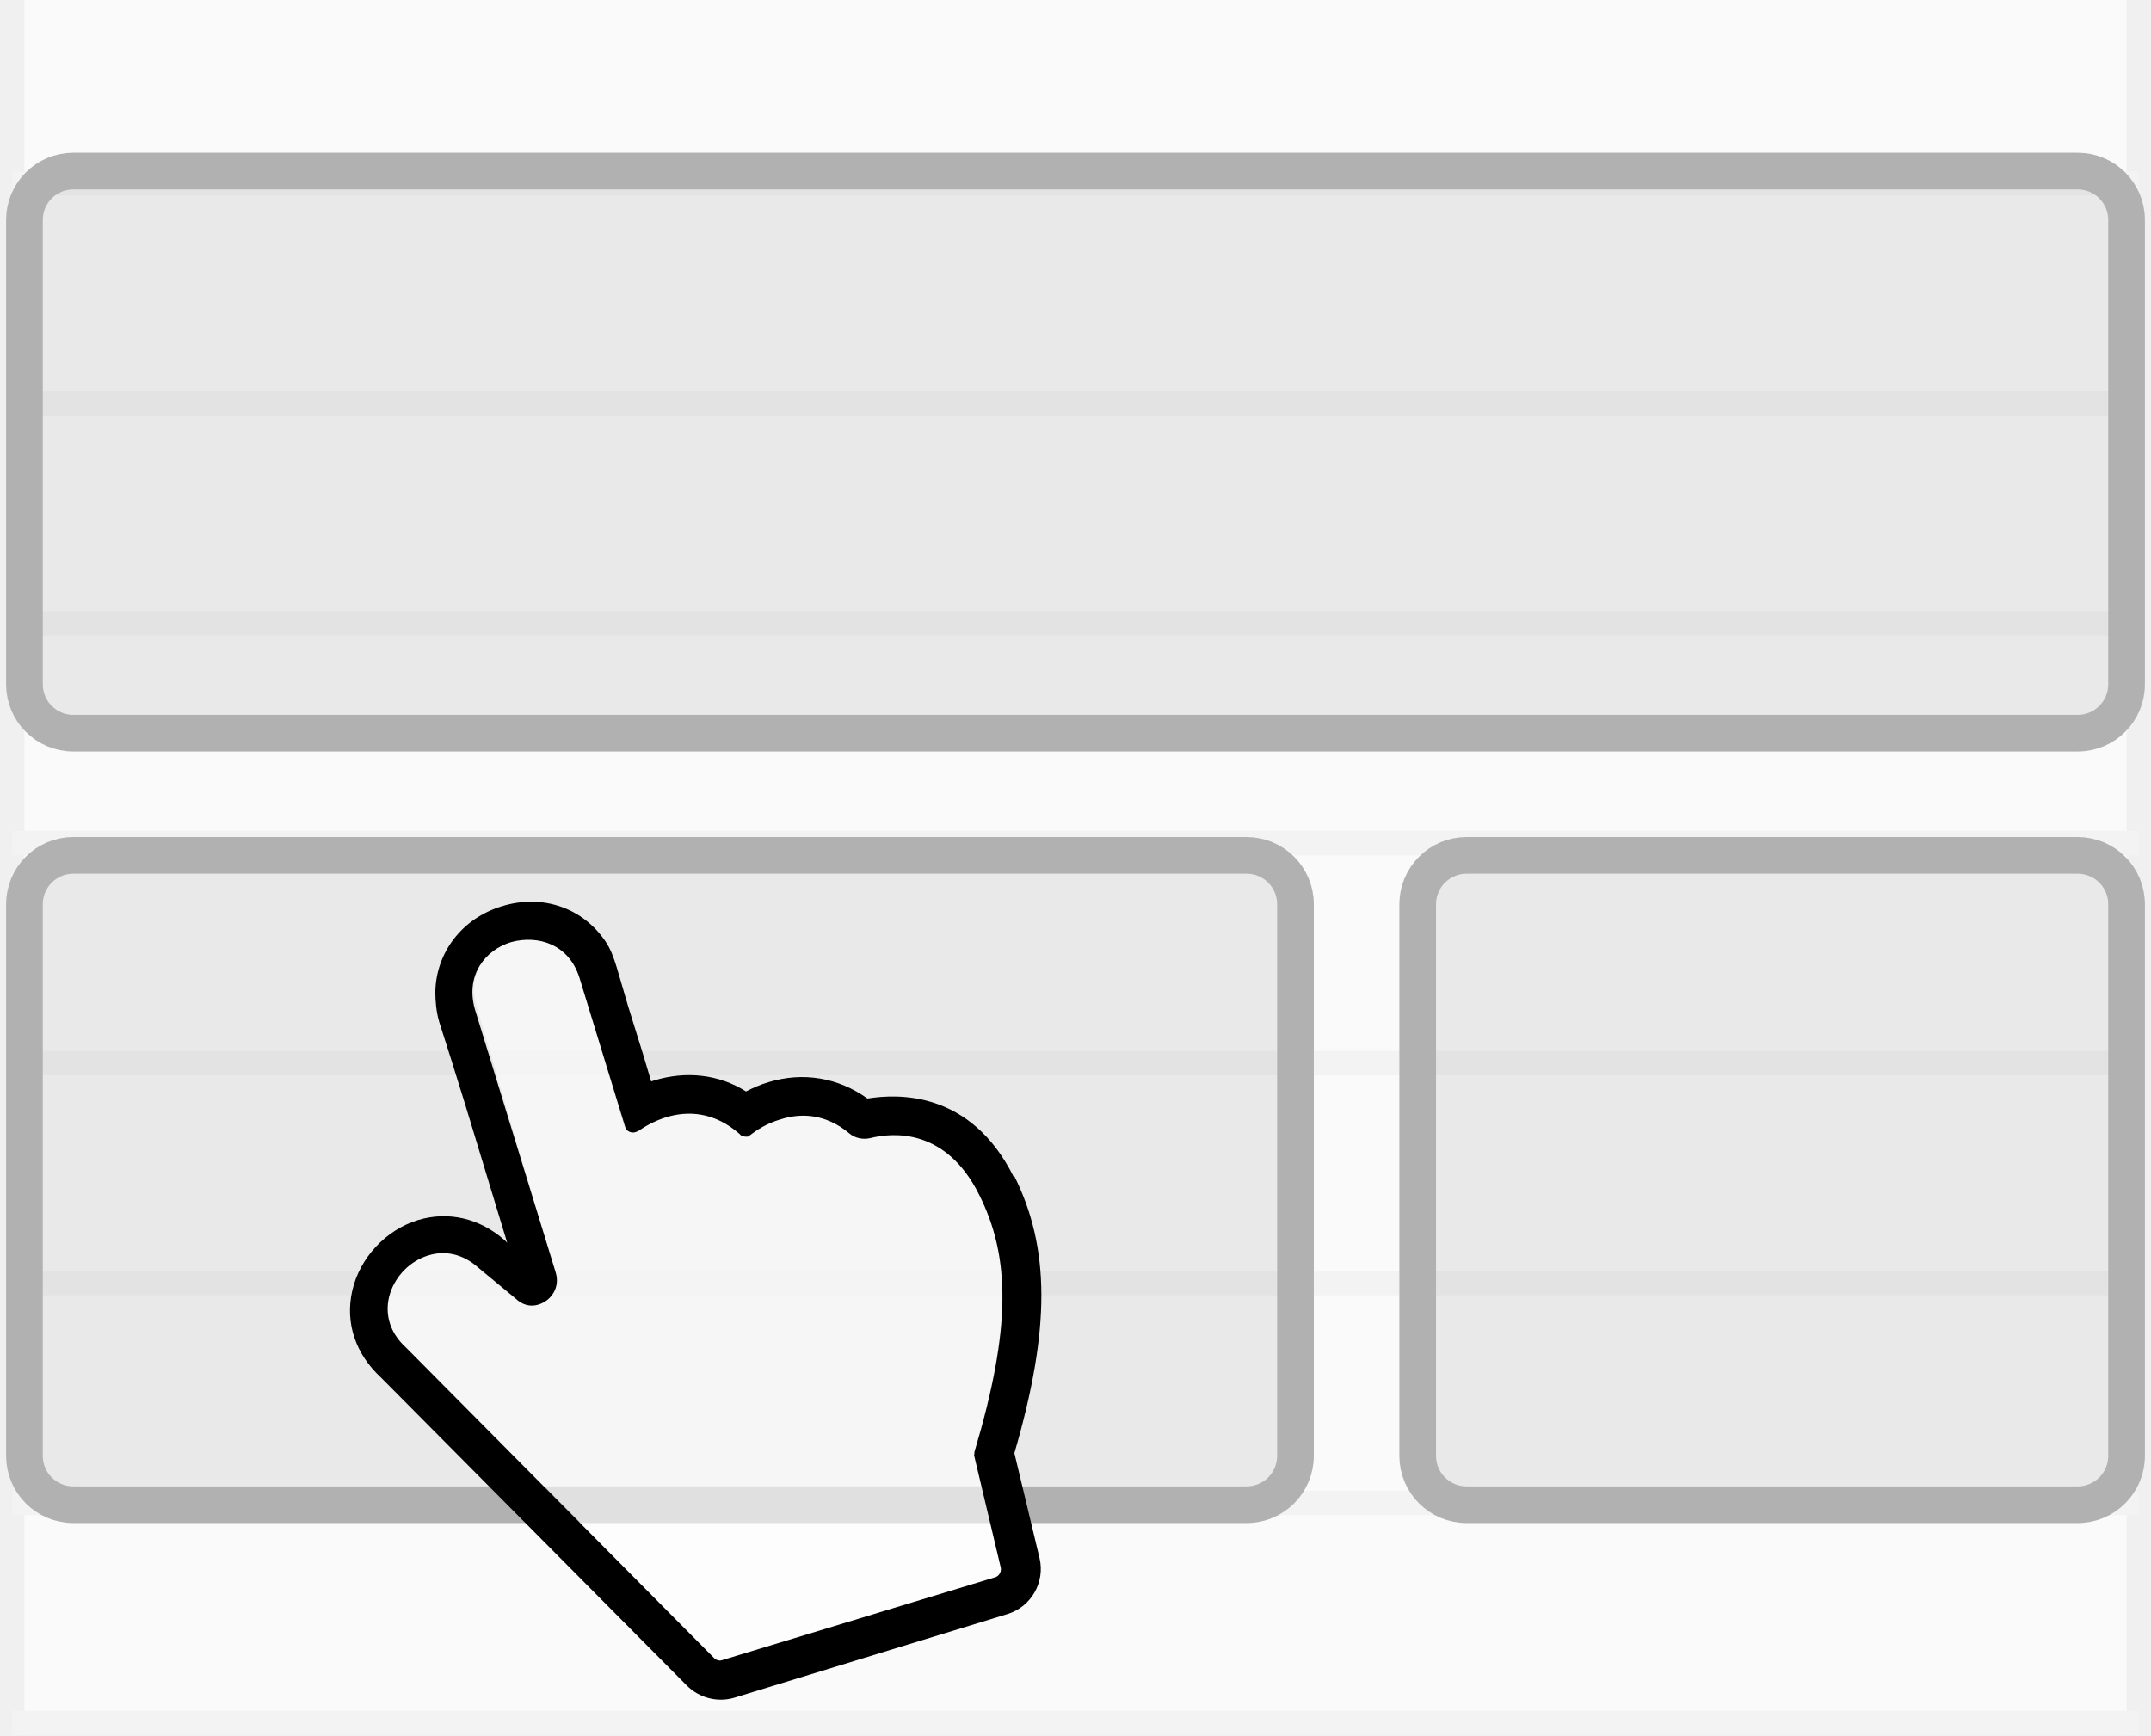
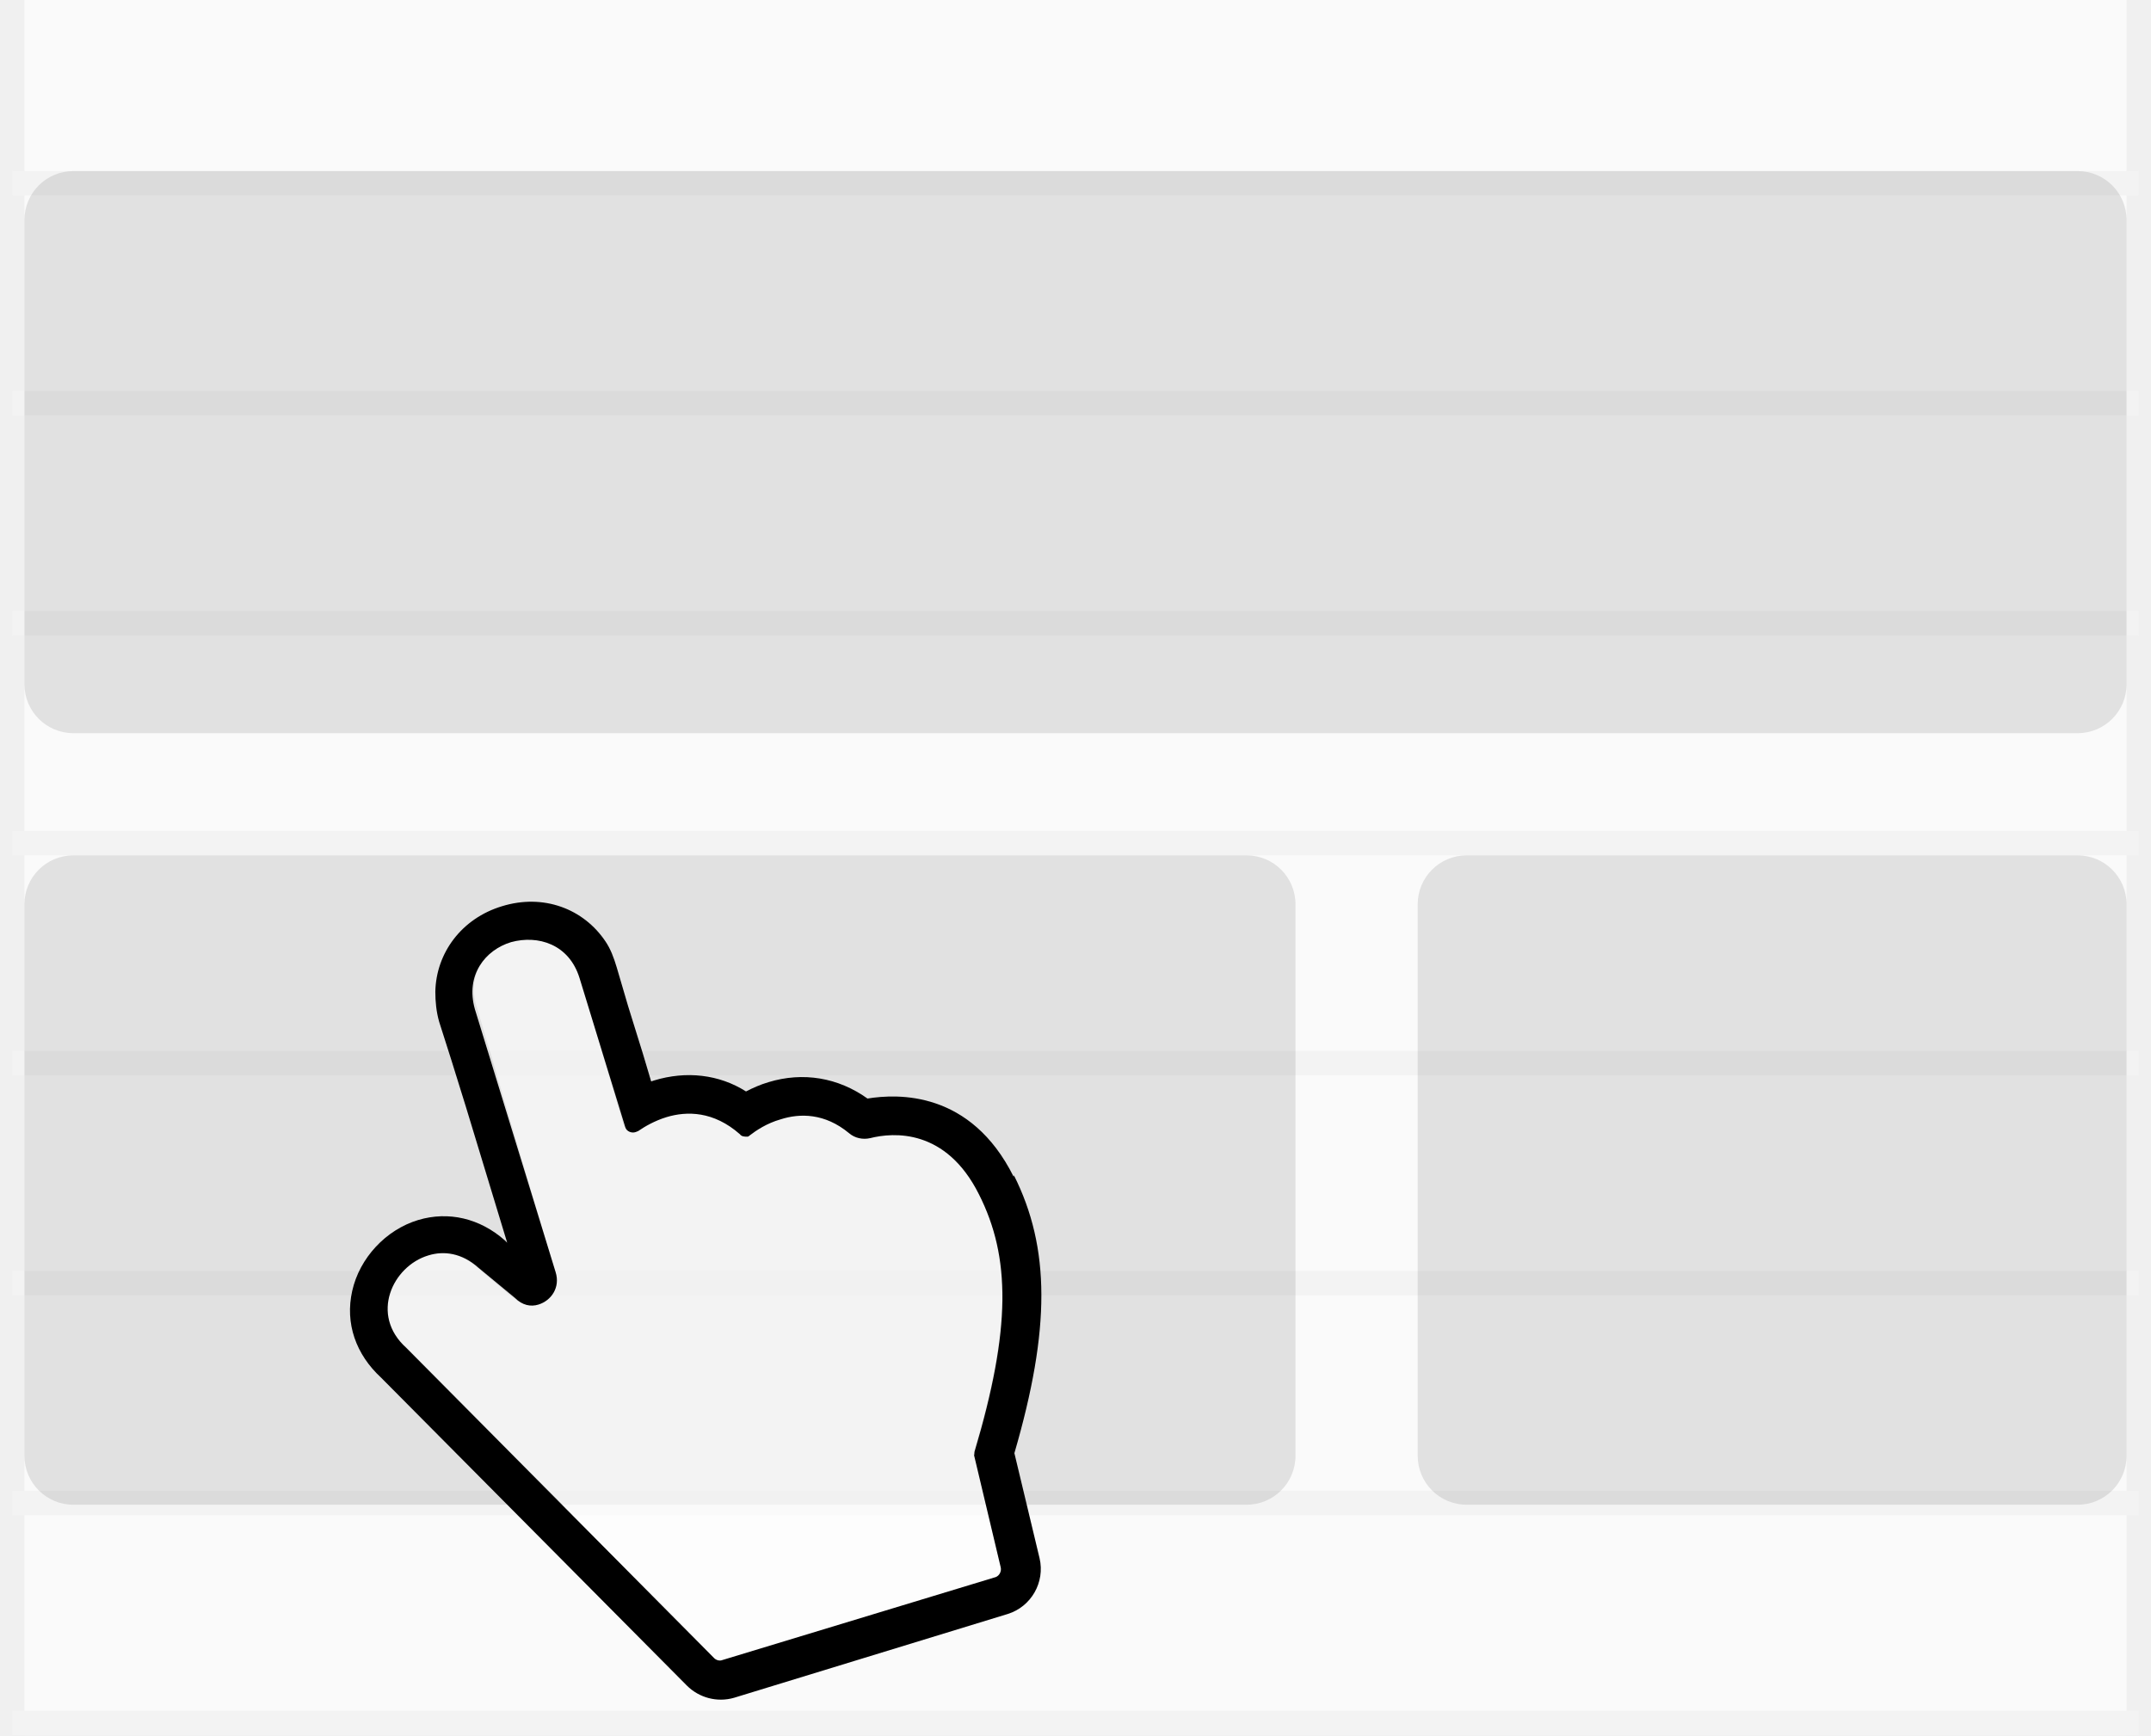
<svg xmlns="http://www.w3.org/2000/svg" class="graphic graphic--prototyping" viewBox="0 0 88 71">
  <g class="graphic__base" transform="translate(1)">
    <path fill="#FAFAFA" d="M0 0h86v71H0z" />
    <path stroke="#F3F3F3" d="M0 7.5h86m-86 9h86m-86 9h86m-86 9h86m-86 9h86m-86 9h86m-86 9h86m-86 9h86" stroke-linecap="square" />
  </g>
-   <g class="graphic--prototyping__boxes" transform="translate(1)" fill="#555" fill-opacity=".1" stroke="#B1B1B1" stroke-width="1.5">
+   <g class="graphic--prototyping__boxes" transform="translate(1)" fill-opacity=".1" stroke-width="1.5">
    <rect width="86" height="23" y="7" rx="2" />
    <rect class="graphic--prototyping__box graphic--prototyping__box--01" width="52" height="26.57" y="35" rx="2" />
    <rect class="graphic--prototyping__box graphic--prototyping__box--02" width="29" height="26.57" x="57" y="35" rx="2" />
  </g>
  <g class="graphic--prototyping__hand" transform="translate(10,15)">
    <path fill="#FFF" fill-opacity=".6" d="M30.02 33.8c-1.35-2.68-3.5-2.52-4.47-2.28-.3.07-.63 0-.87-.2-1-.82-2-.82-2.8-.58-.55.17-1 .47-1.25.65h-.1c-.1.03-.24 0-.33-.08-1.06-.97-2.14-.98-2.98-.72-.5.16-.9.4-1.16.58-.02.02-.1.04-.12.05-.16.05-.38-.03-.43-.2l-1.8-6.1c-.43-1.4-1.7-1.78-2.75-1.45-1.04.34-1.9 1.36-1.45 2.75L12.7 37c.2.63-.17 1.17-.7 1.33-.3.1-.66.04-.97-.2l-1.5-1.26c-.66-.6-1.4-.7-2.04-.5-1.4.44-2.4 2.43-.85 3.77l12.6 12.7c.08.1.2.14.32.1l11.2-3.42c.15-.05.24-.22.2-.38l-1.1-4.62c-.02-.05-.02-.1 0-.17 1.5-5.02 1.47-7.95.18-10.54" />
    <path fill="#000" d="M29.84 44.5l1.1 4.63c.04.16-.05.34-.2.4l-11.2 3.4c-.1.04-.24 0-.32-.08l-12.6-12.7c-1.5-1.35-.56-3.34.9-3.78.64-.2 1.38-.1 2.05.5l1.5 1.24c.3.3.64.37.96.27.52-.16.9-.7.7-1.33L9.43 26.3c-.4-1.4.42-2.43 1.48-2.75 1.1-.3 2.37.08 2.8 1.47l1.87 6.1c.05.18.27.26.43.2l.1-.04c.26-.18.67-.42 1.16-.57.83-.25 1.92-.25 3 .7.07.1.2.1.3.1.05 0 .08-.03.1-.05.26-.2.7-.5 1.27-.66.78-.25 1.8-.26 2.8.57.23.2.56.27.86.2.95-.24 3.1-.4 4.45 2.3 1.3 2.57 1.32 5.5-.18 10.53 0 .04-.02.1 0 .15m1.6-11.4c-1.76-3.53-4.74-3.4-5.98-3.2-1.2-.86-2.64-1.1-4.05-.67-.34.1-.65.24-.92.38-1.1-.7-2.45-.85-3.76-.45l-.12.04-.34-1.14-.6-1.93-.47-1.6c-.12-.4-.25-.75-.46-1.06-.9-1.34-2.54-1.96-4.23-1.44-1.66.5-2.7 1.92-2.73 3.5 0 .4.04.83.16 1.24l.5 1.57.6 1.93 1.68 5.53-.1-.1c-1.02-.9-2.3-1.2-3.54-.83-1.33.4-2.4 1.56-2.7 2.9-.3 1.33.15 2.6 1.18 3.55L18.1 53.97c.5.5 1.24.7 1.93.5l11.2-3.43c.96-.3 1.53-1.3 1.3-2.28l-1.03-4.3c1.48-5.08 1.47-8.4-.02-11.37" />
  </g>
</svg>
